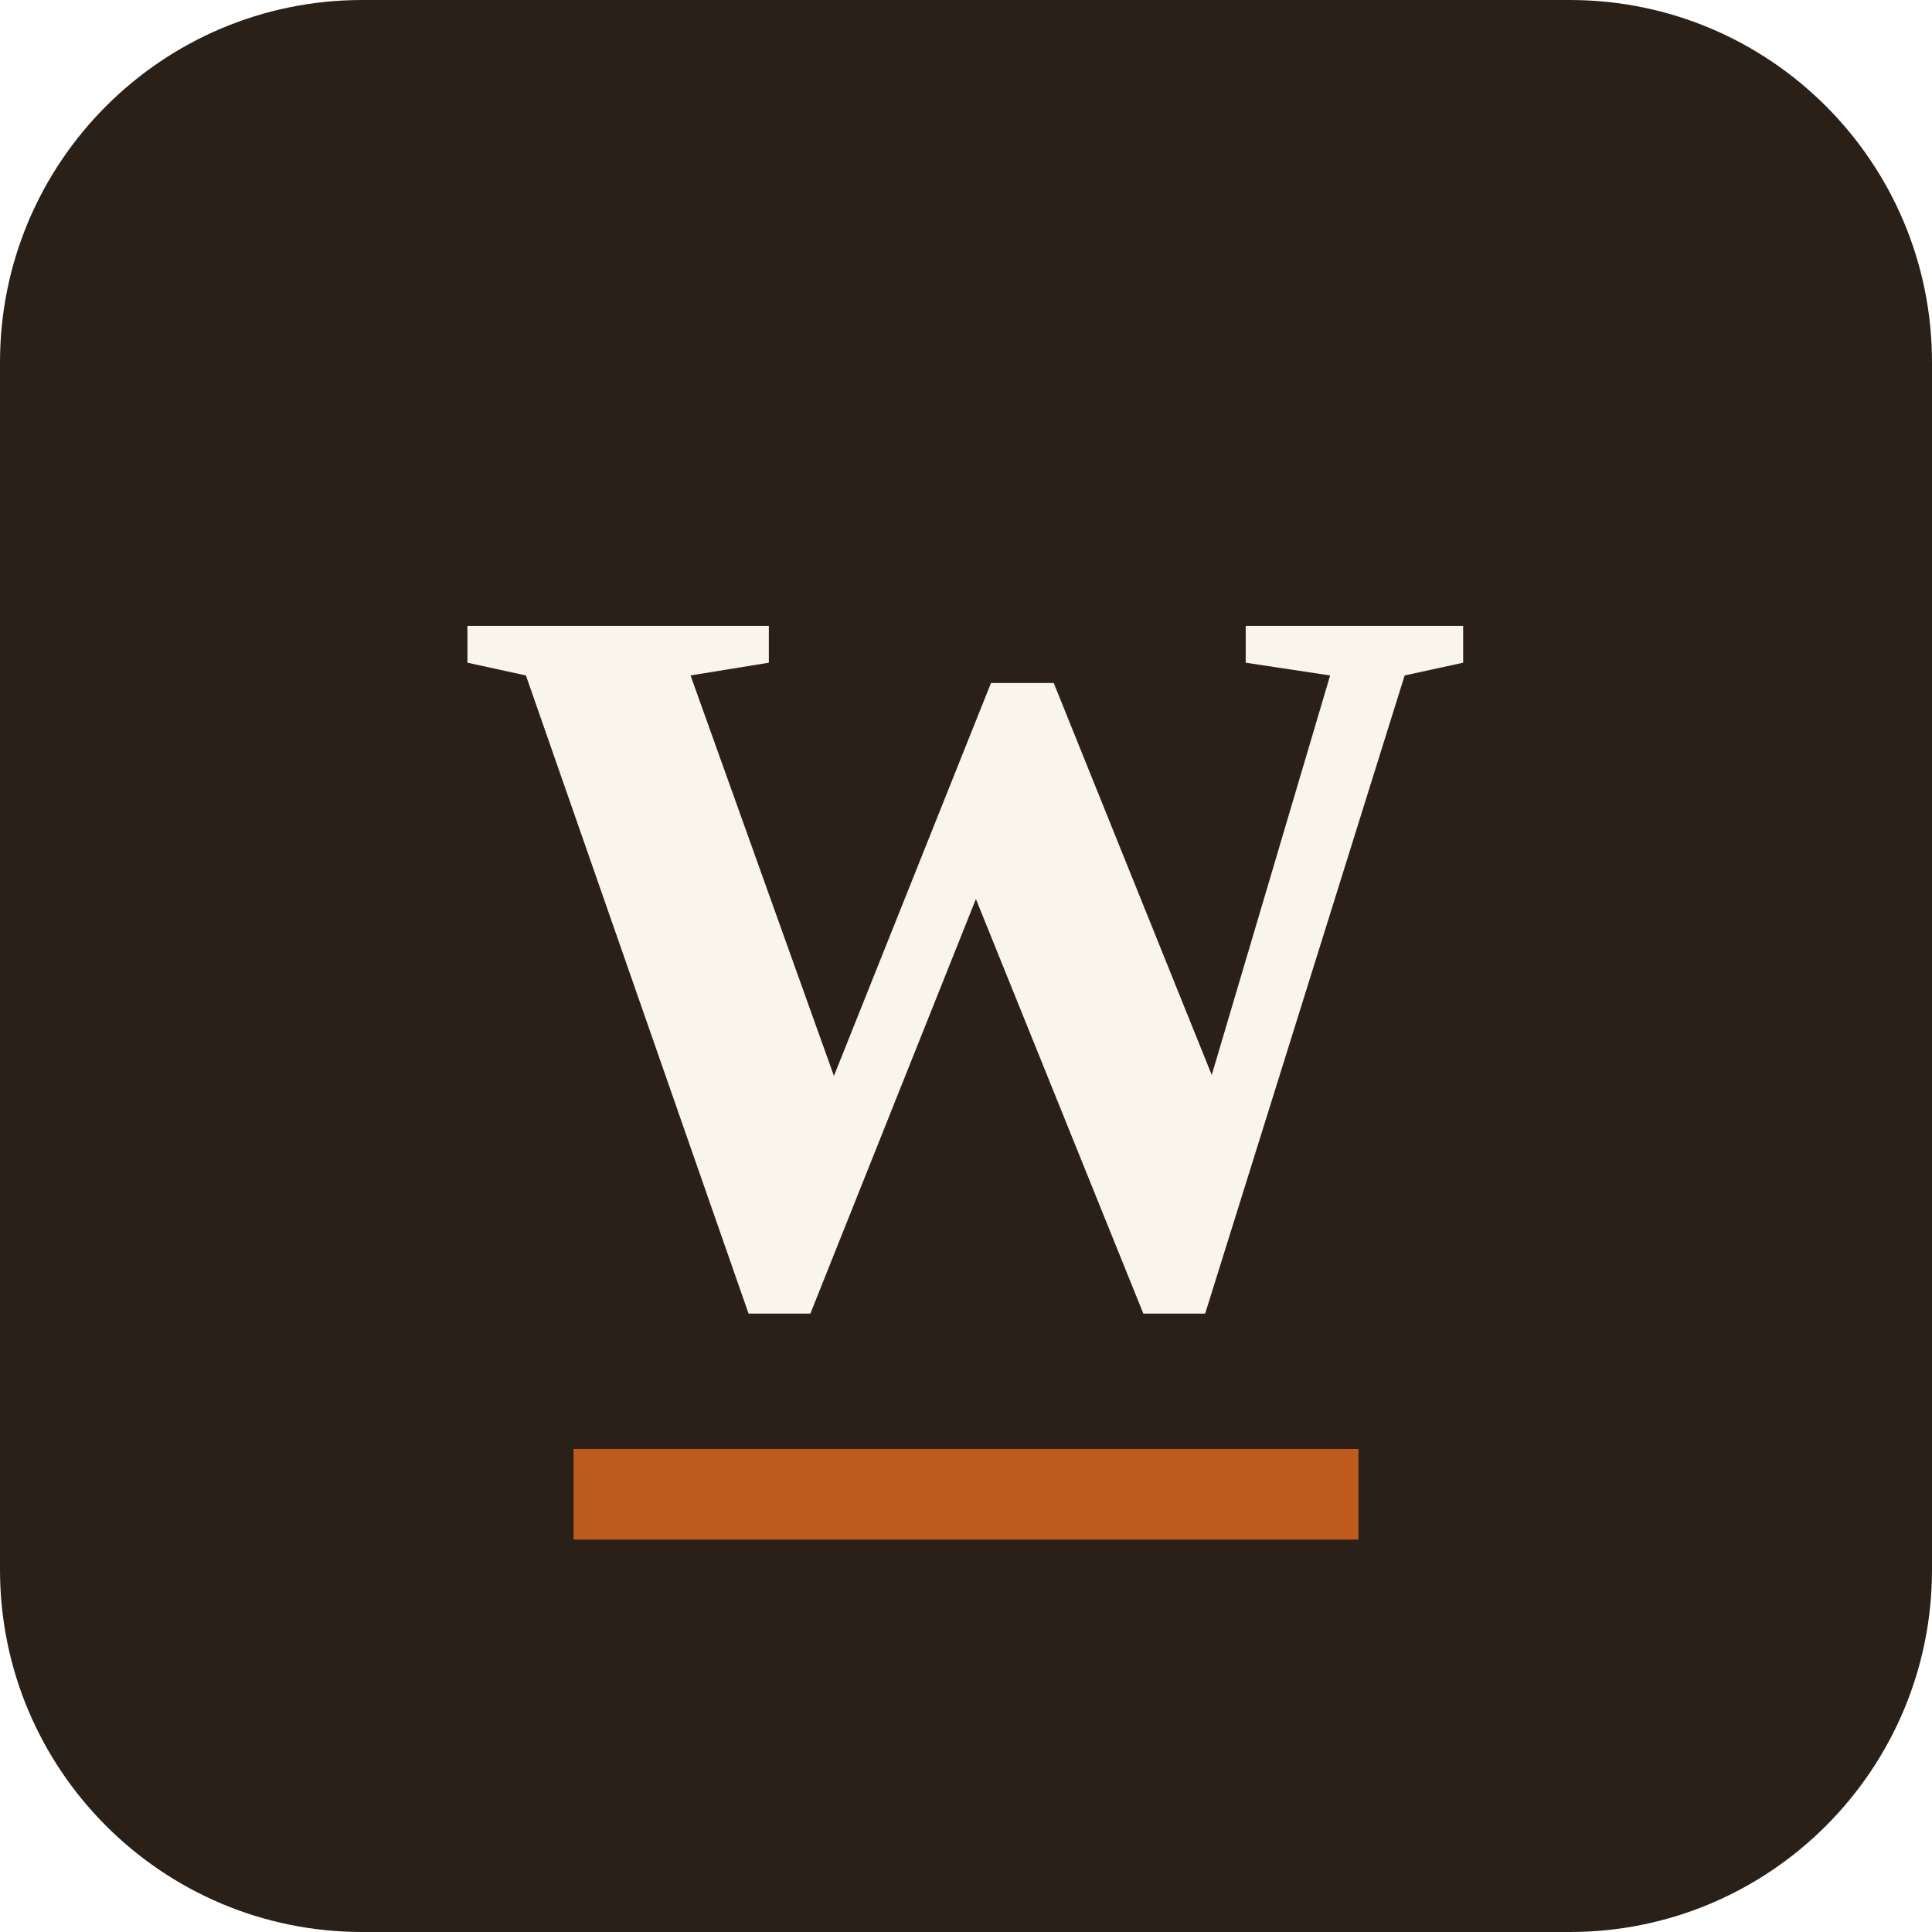
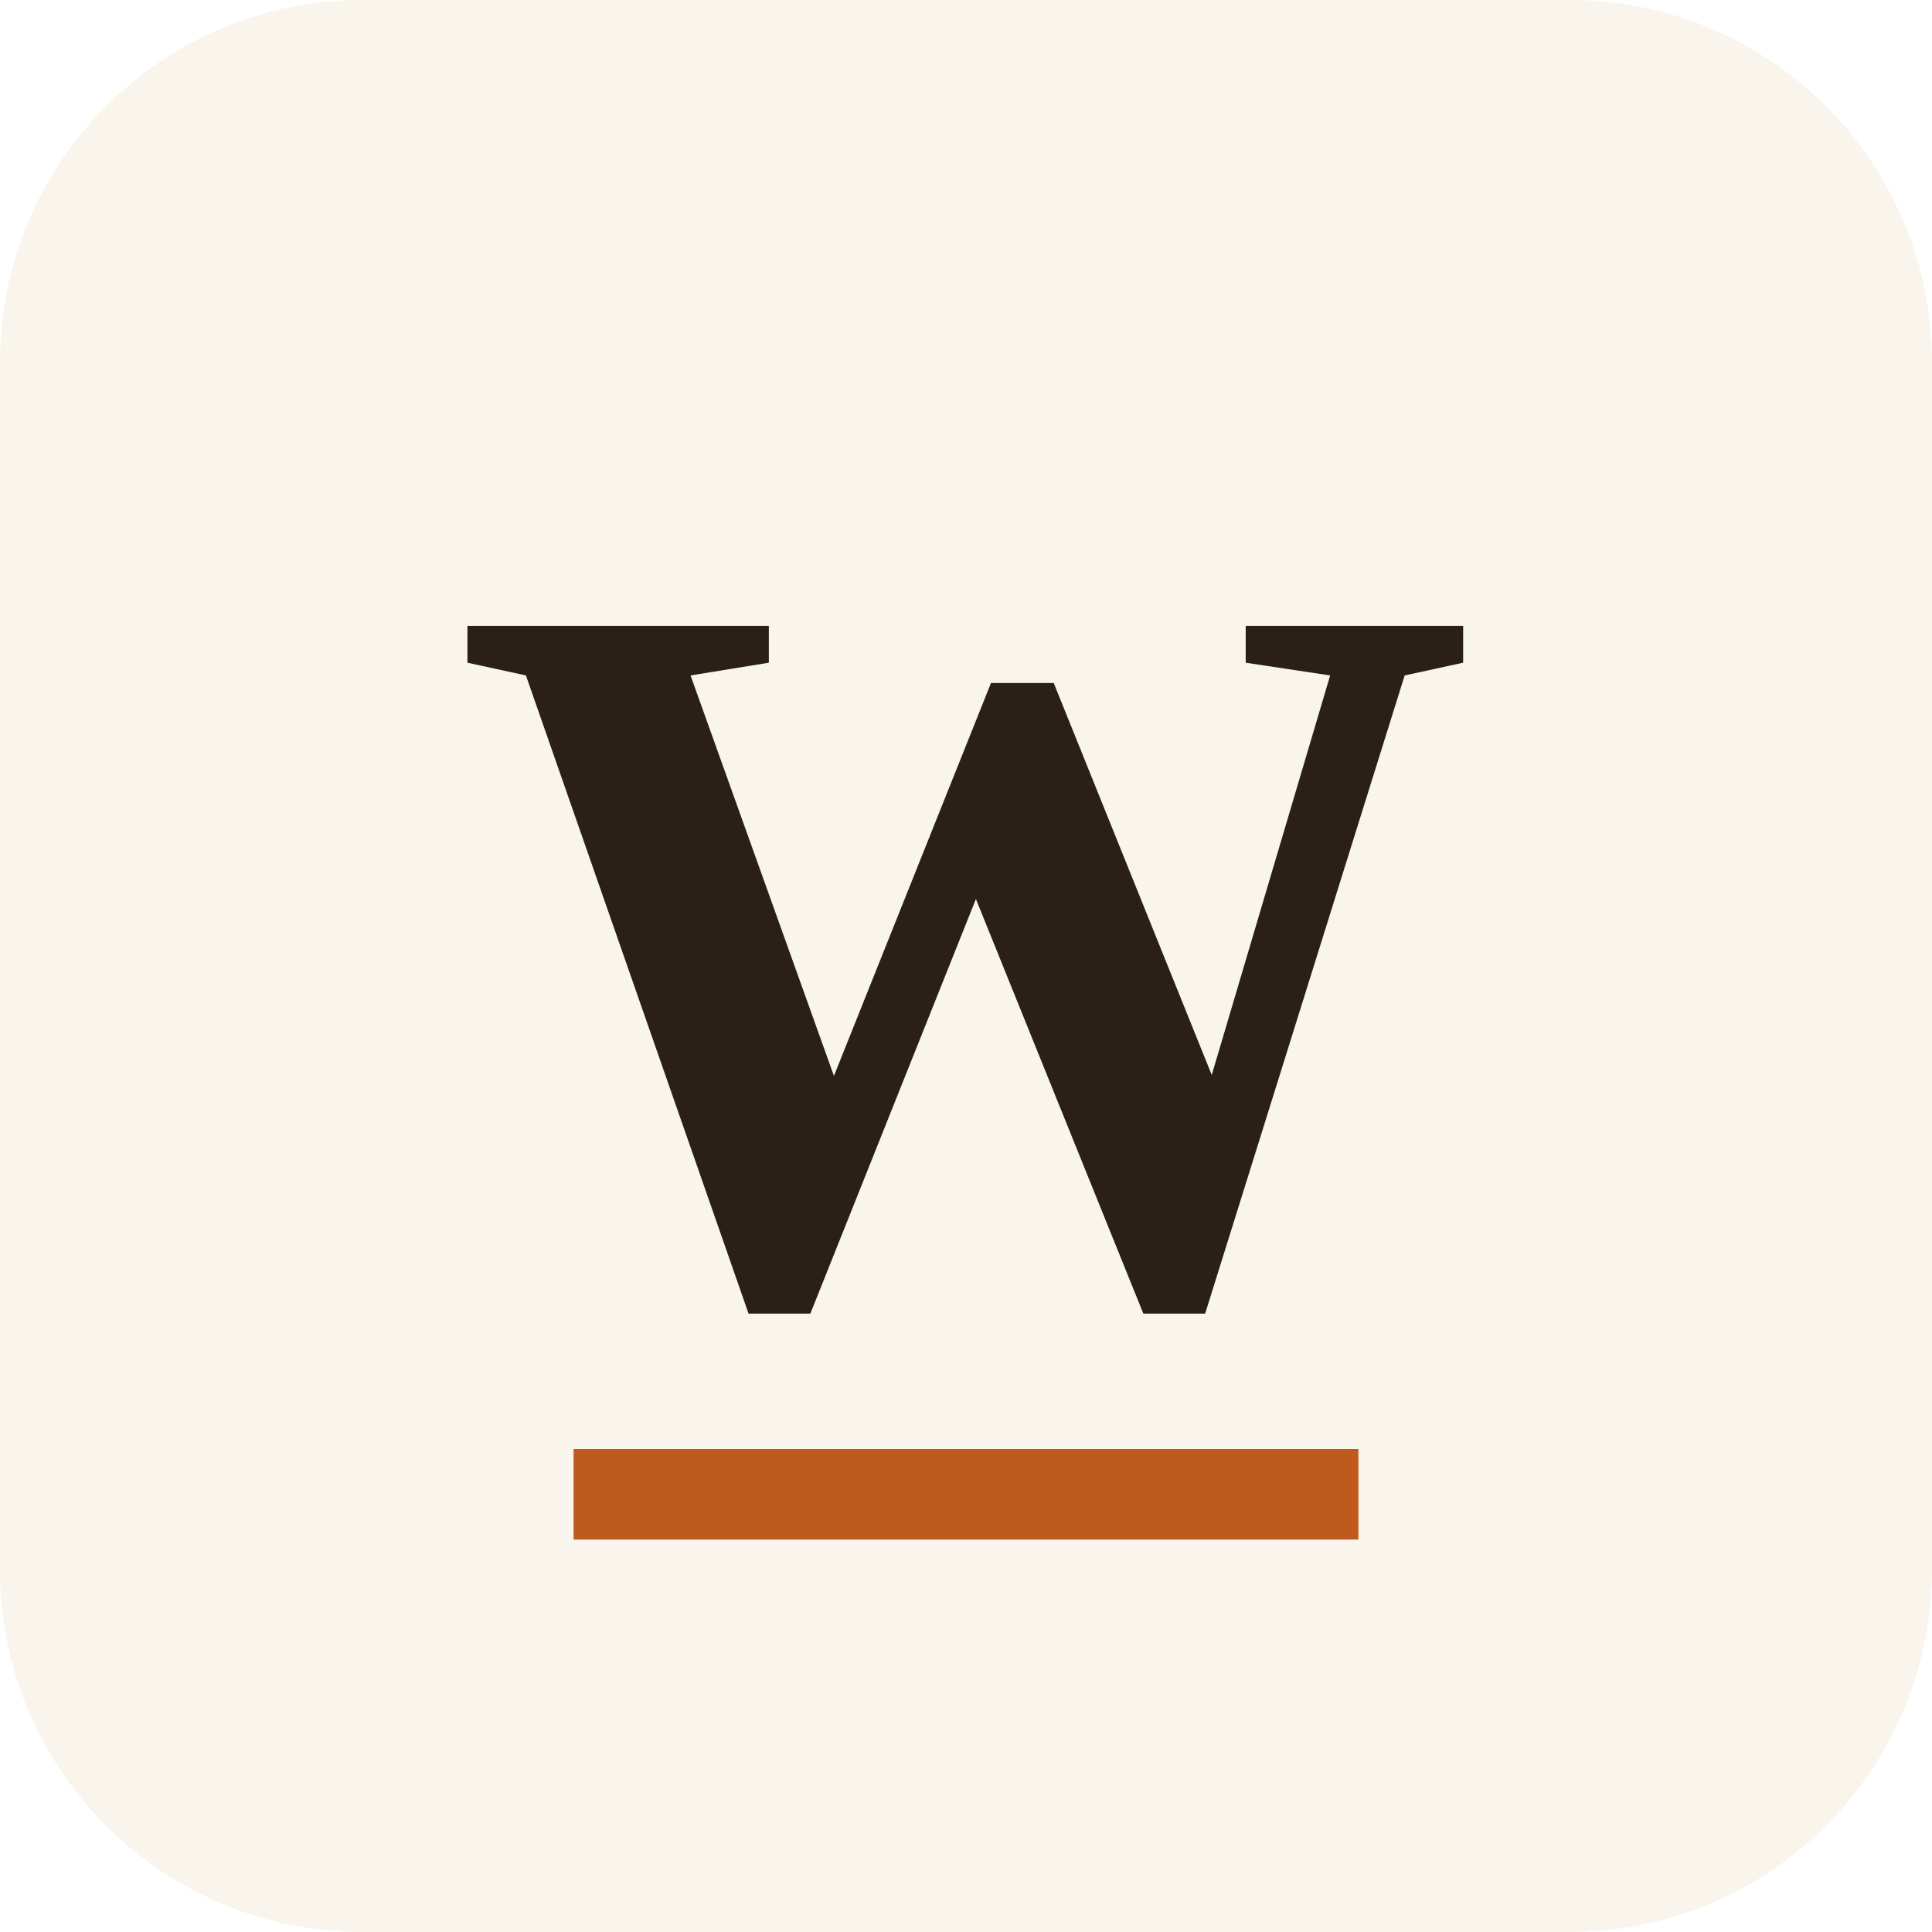
<svg xmlns="http://www.w3.org/2000/svg" viewBox="0 0 64 64">
-   <rect width="64" height="64" rx="12" fill="#2a2018" />
-   <text x="32" y="43" font-family="Georgia, 'Times New Roman', serif" font-size="34" font-weight="600" fill="#f9f5ec" text-anchor="middle">W</text>
+   <rect width="64" height="64" rx="12" fill="#f9f5ec" />
+   <text x="32" y="43" font-family="Georgia, 'Times New Roman', serif" font-size="34" font-weight="600" fill="#2a2018" text-anchor="middle">W</text>
  <rect x="19" y="48" width="26" height="3" fill="#bf5a1e" />
</svg>
